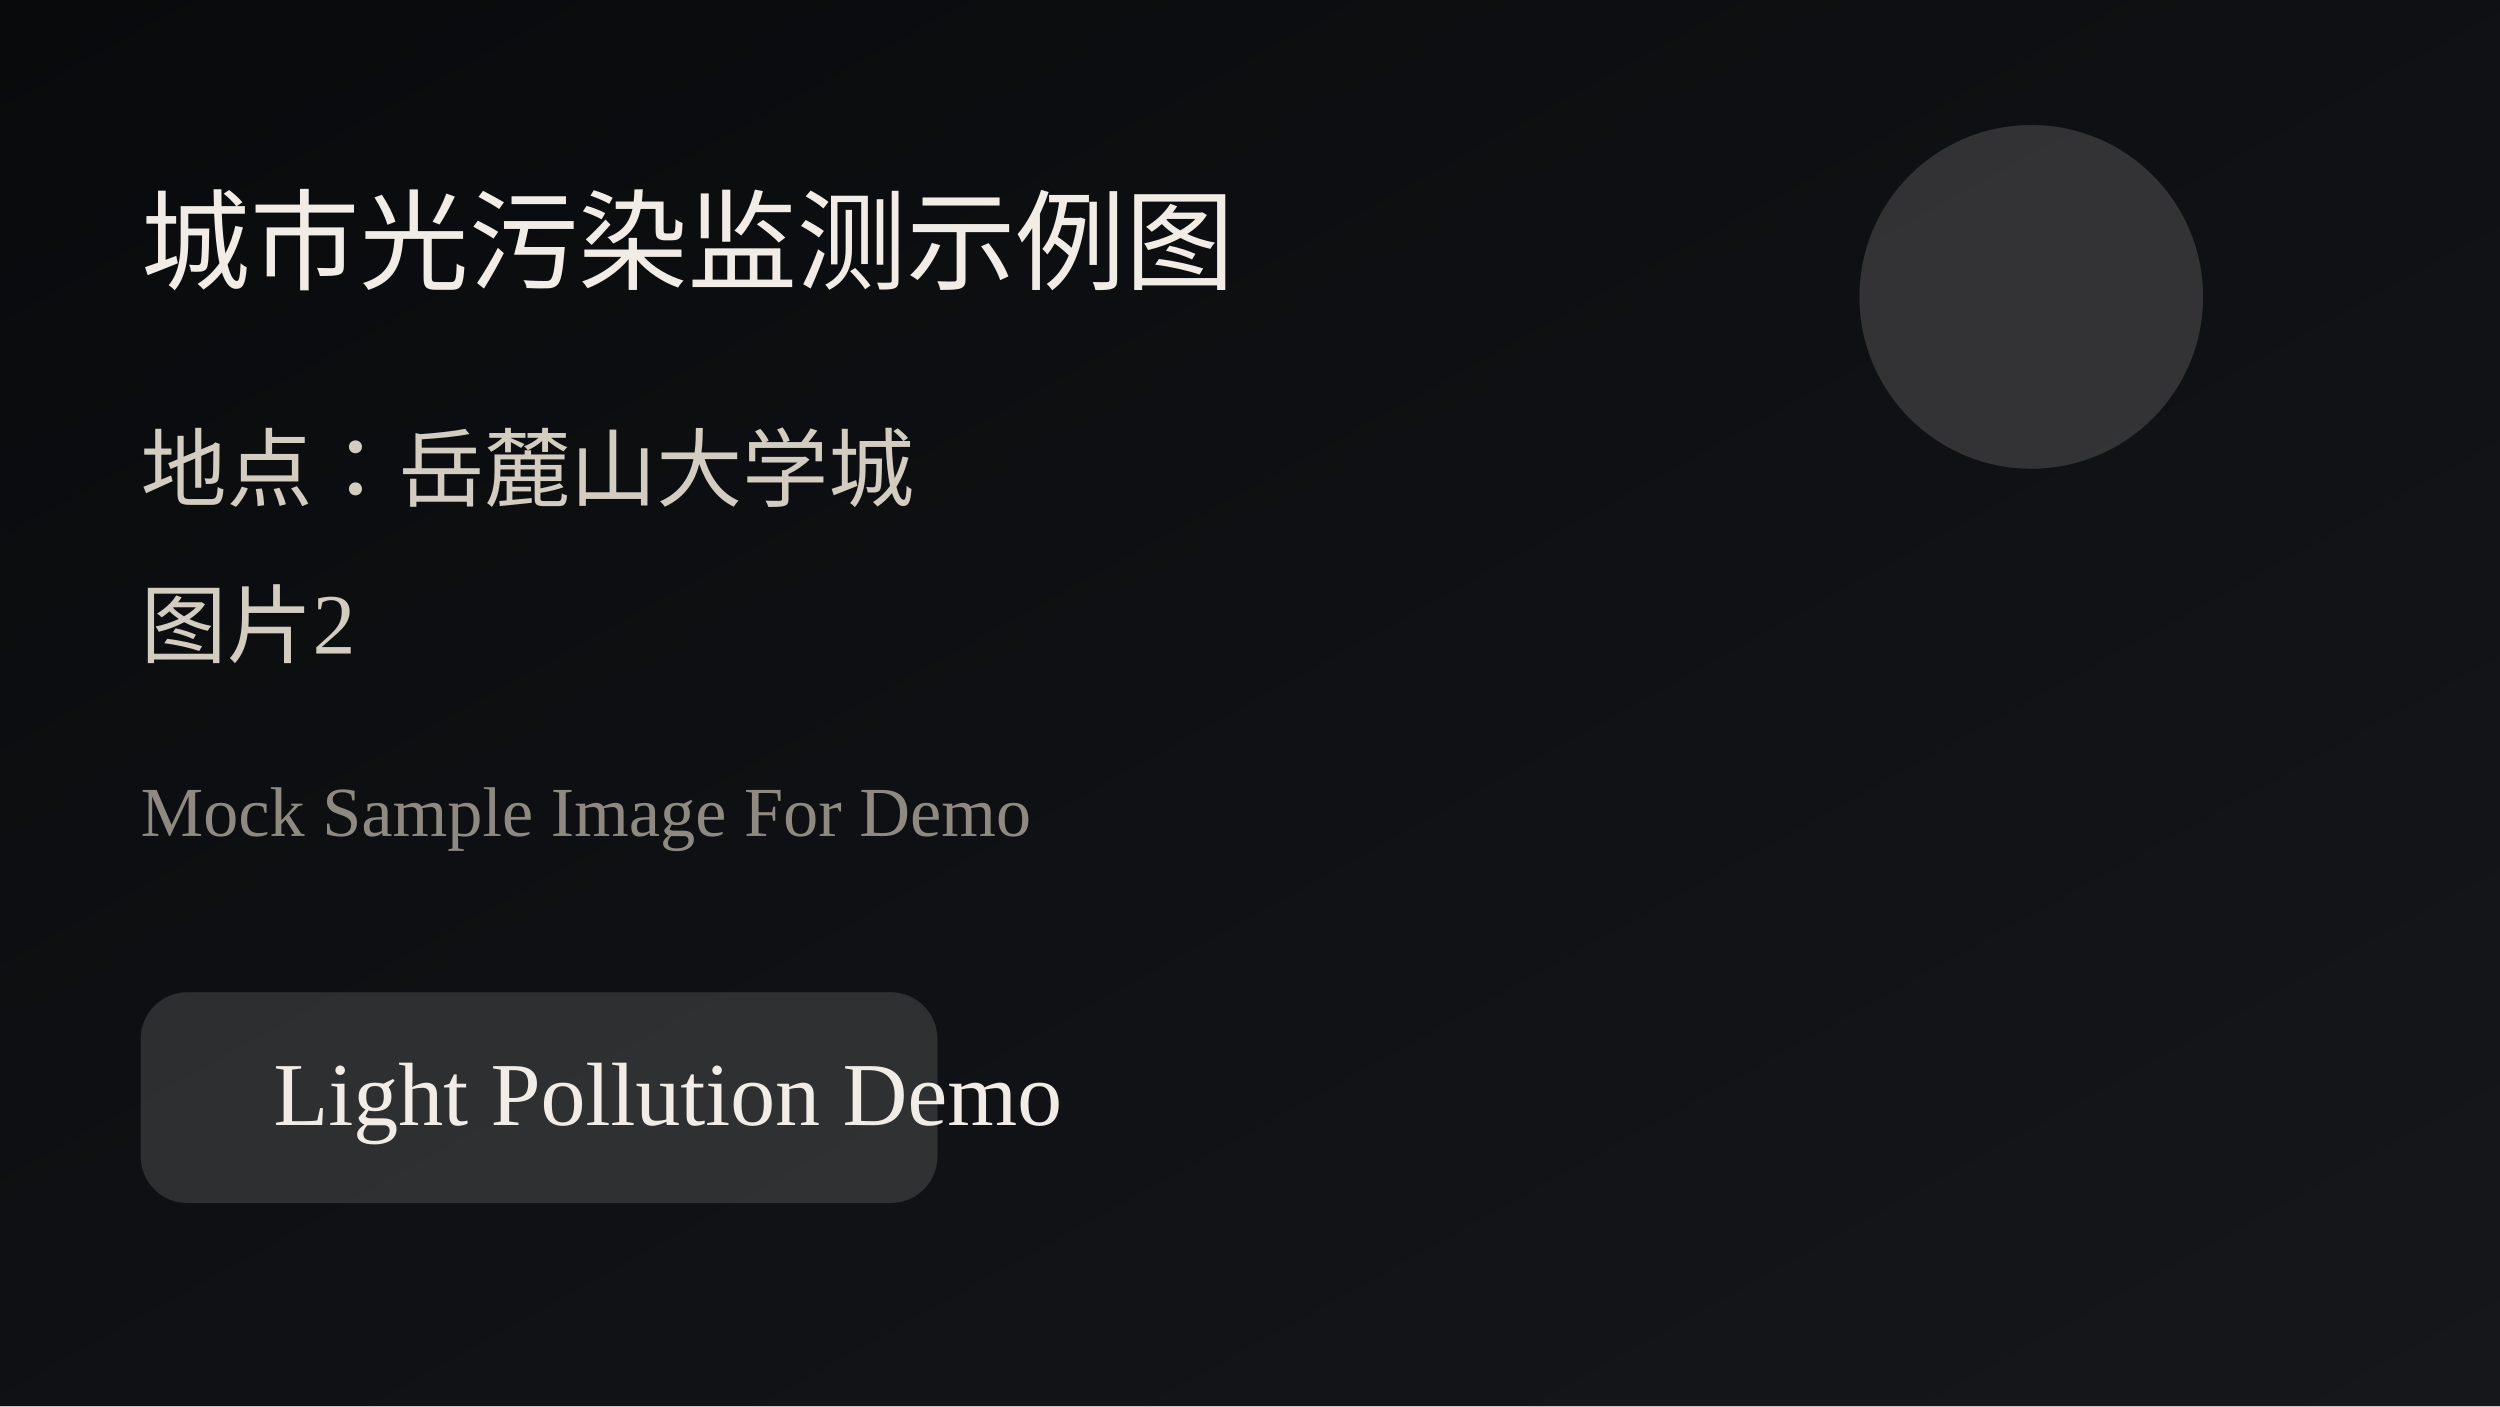
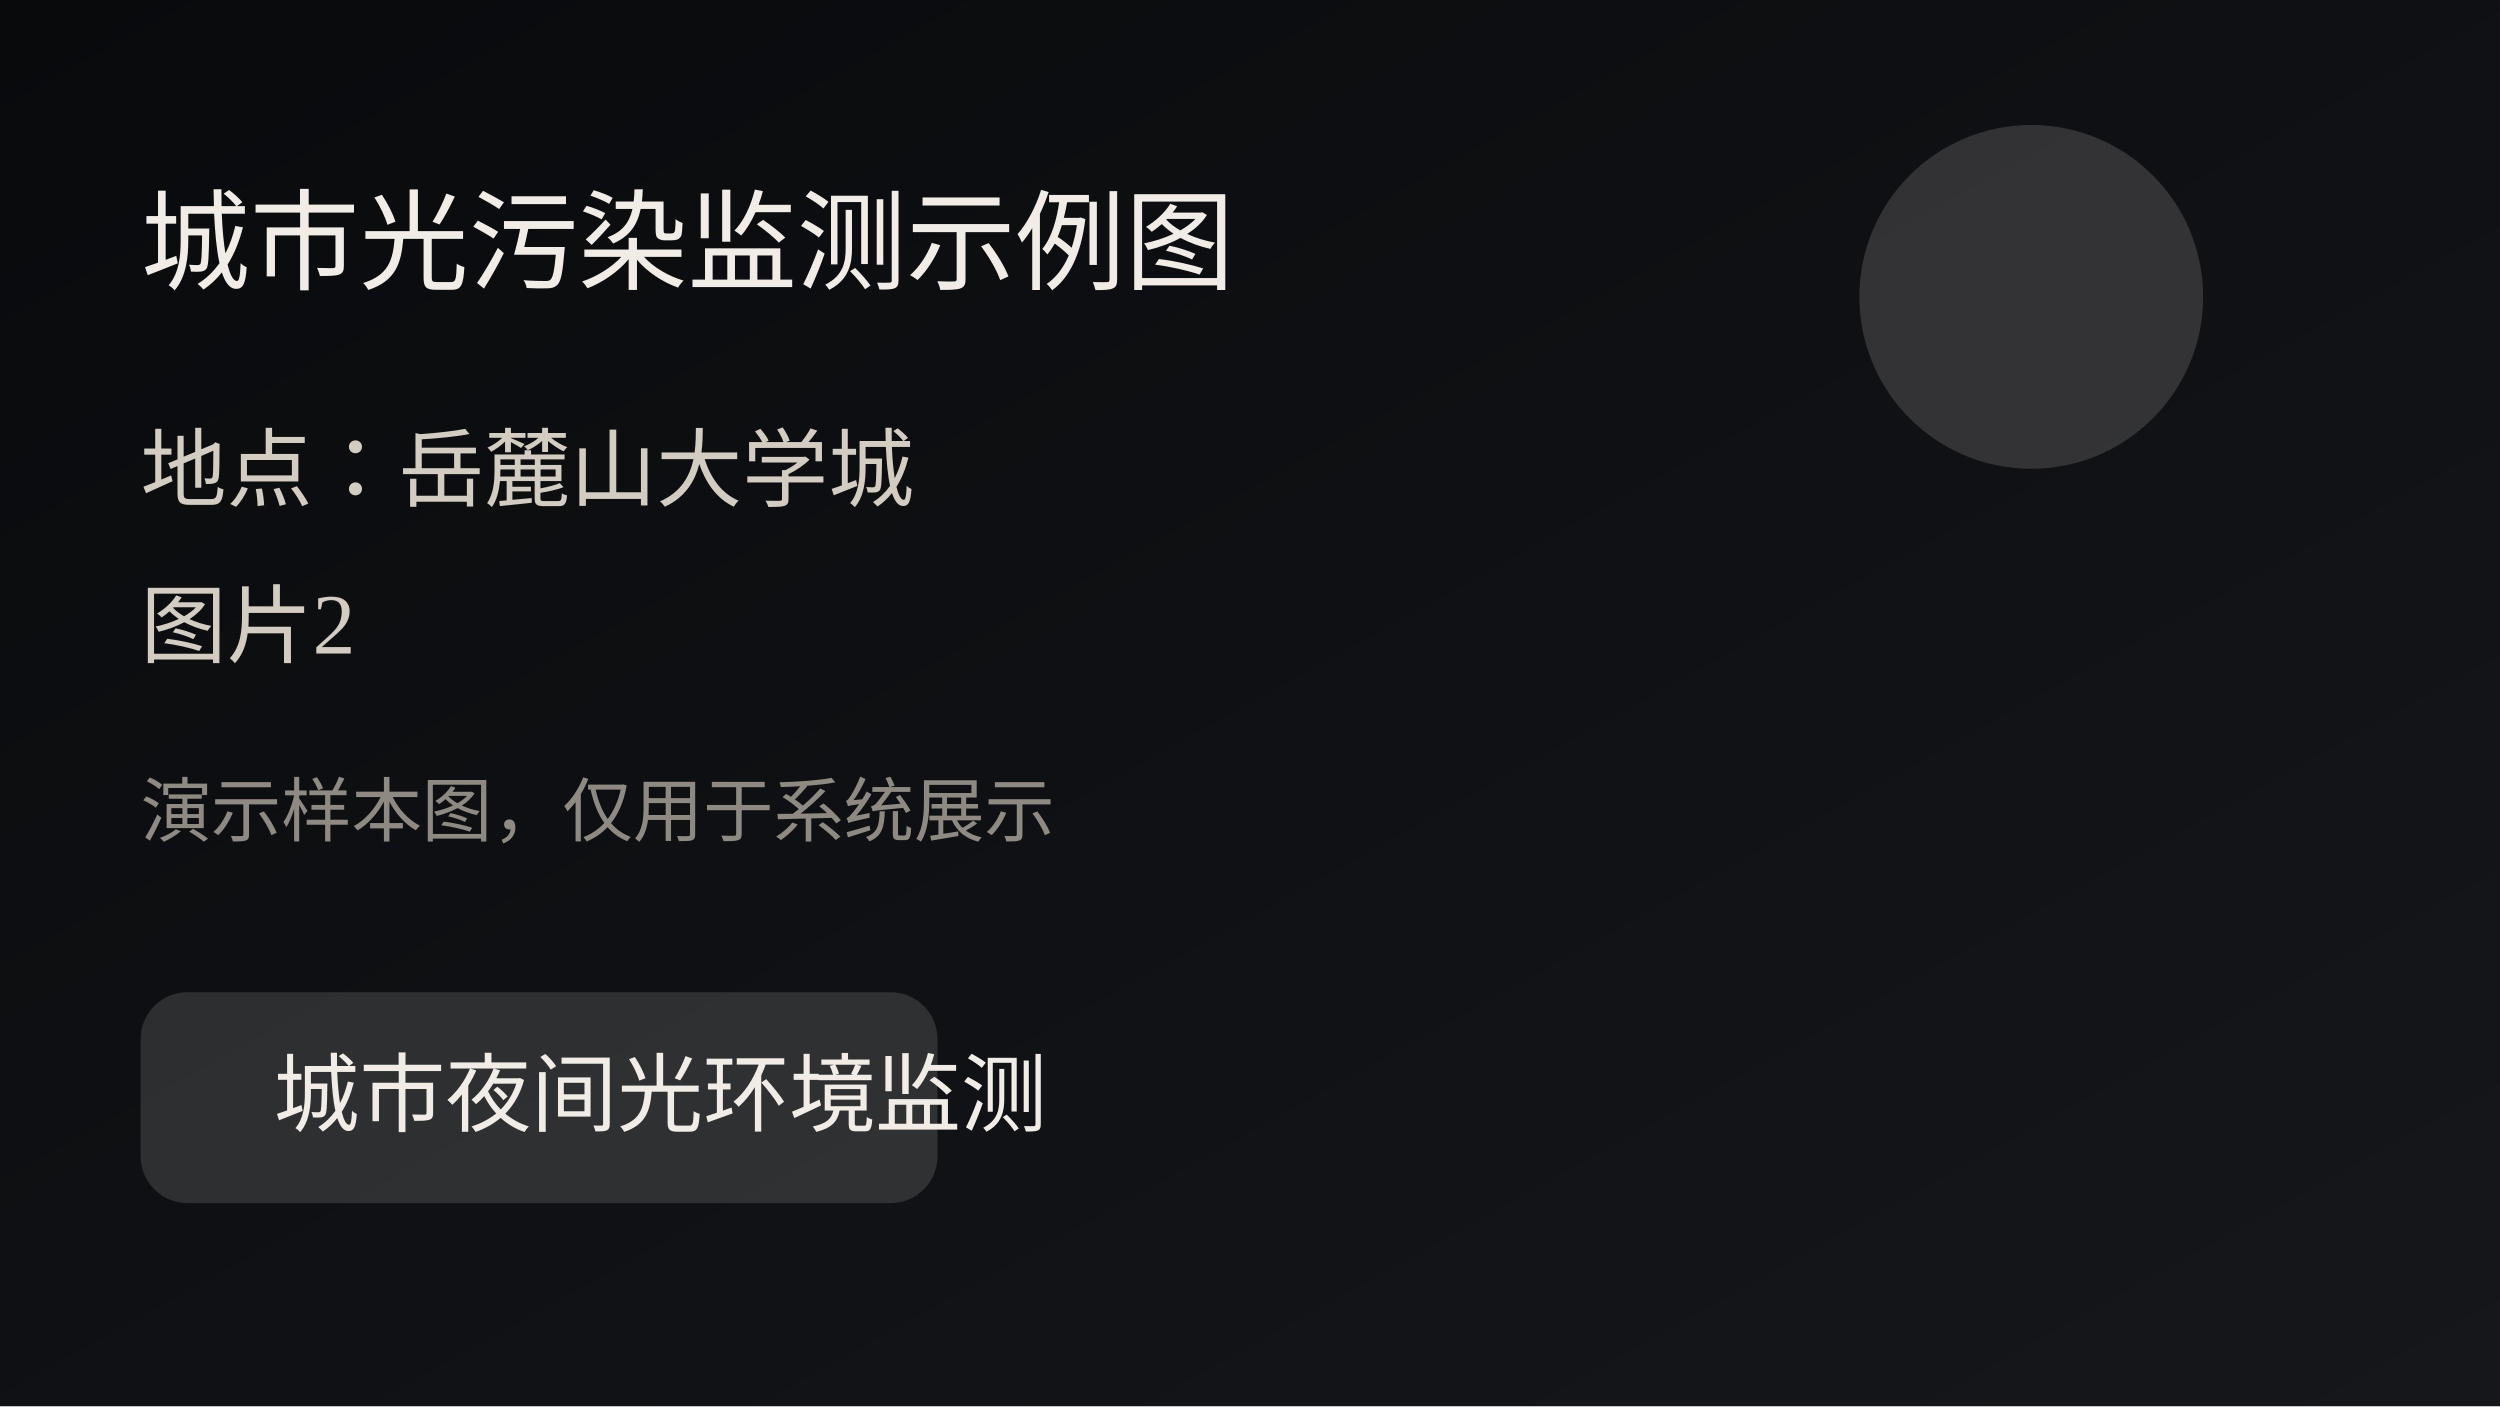
<svg xmlns="http://www.w3.org/2000/svg" width="640" height="360">
  <defs>
    <linearGradient id="bg" x1="0" x2="1" y1="0" y2="1">
      <stop offset="0%" stop-color="#090a0c" />
      <stop offset="100%" stop-color="#15171b" />
    </linearGradient>
  </defs>
  <rect width="100%" height="100%" fill="url(#bg)" />
  <circle cx="520" cy="76" r="44" fill="#f1ede6" opacity="0.16" />
  <text x="36" y="72" font-size="28" fill="#f1ede6">城市光污染监测示例图</text>
  <text x="36" y="128" font-size="22" fill="#d2ccc1">地点：岳麓山大学城</text>
  <text x="36" y="168" font-size="22" fill="#d2ccc1">图片2</text>
-   <text x="36" y="214" font-size="18" fill="#8f8a81">Mock Sample Image For Demo</text>
+   <text x="36" y="214" font-size="18" fill="#8f8a81">演示样本图，仅用于系统展示</text>
  <rect x="36" y="254" width="204" height="54" rx="12" fill="#f1ede6" opacity="0.14" />
-   <text x="70" y="288" font-size="23" fill="#f1ede6">Light Pollution Demo</text>
+   <text x="70" y="288" font-size="22" fill="#f1ede6">城市夜间光环境监测</text>
</svg>
